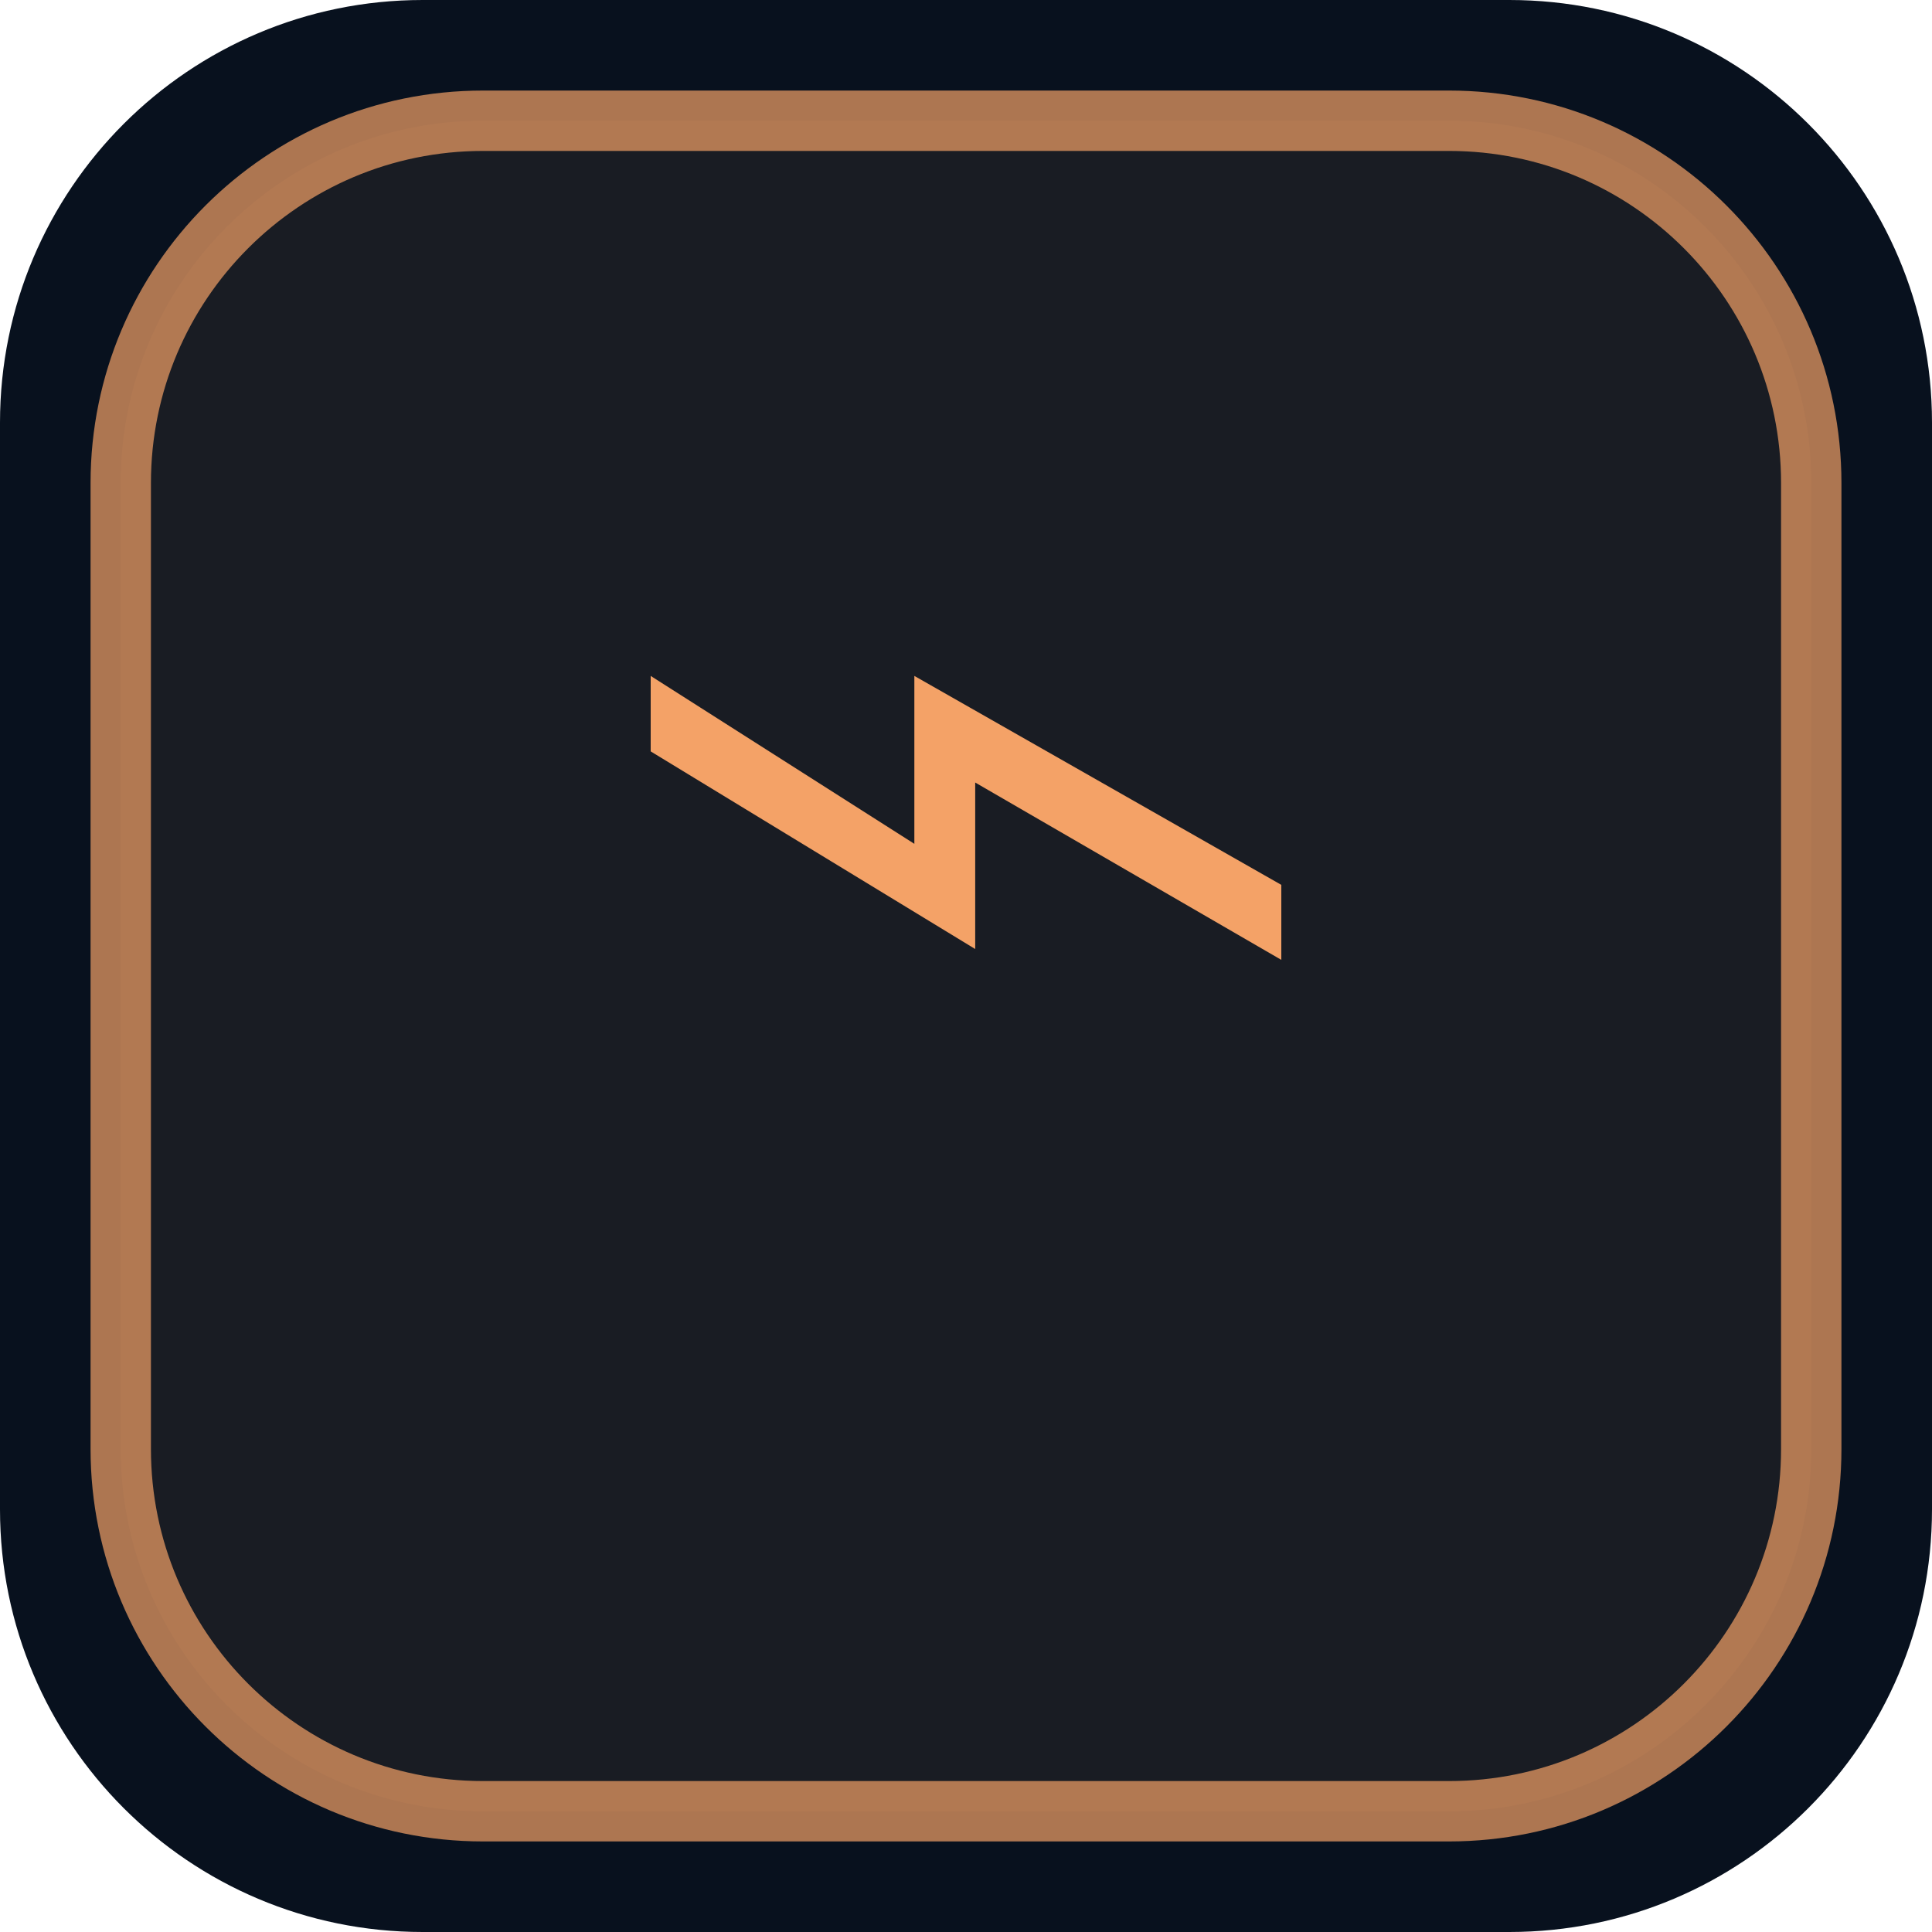
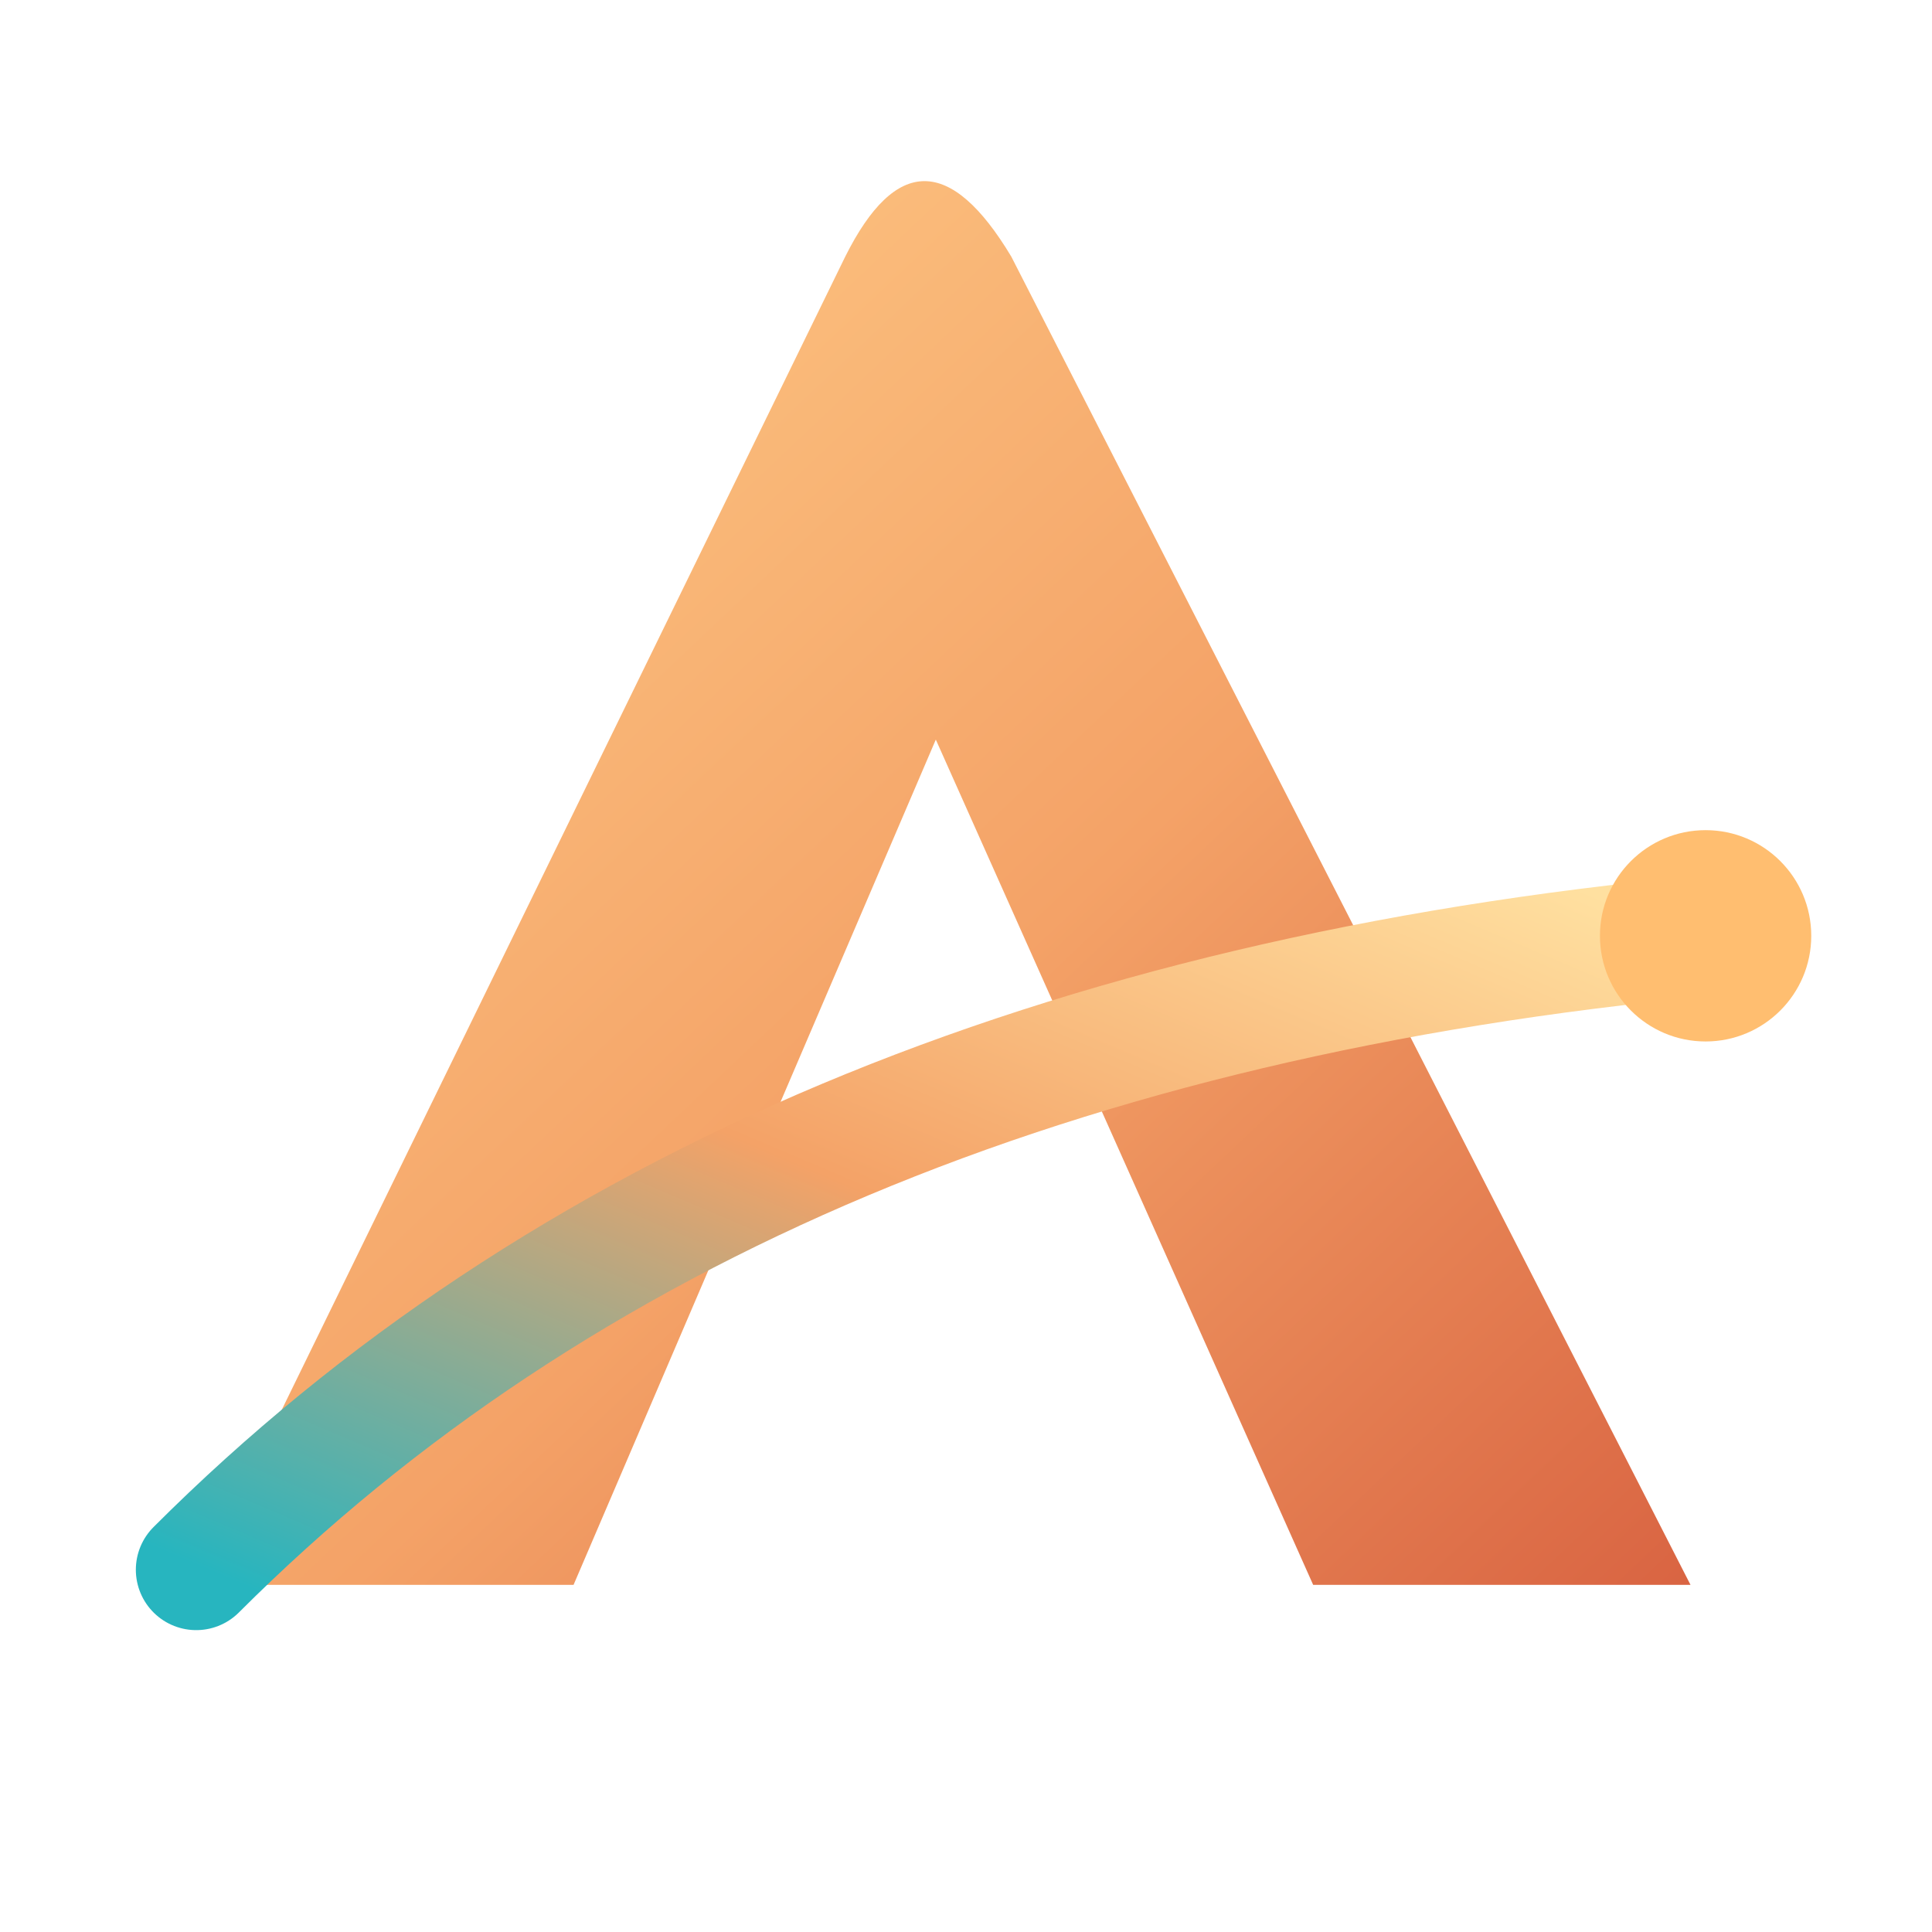
- <svg xmlns="http://www.w3.org/2000/svg" viewBox="0 0 64 64">
-   <rect width="64" height="64" rx="14" fill="#08111e" />
-   <rect x="4" y="4" width="56" height="56" rx="12" fill="#f4a26713" stroke="#f4a267" stroke-opacity=".7" stroke-width="2" />
-   <text x="32" y="46" text-anchor="middle" font-family="Georgia,serif" font-size="52" fill="#f4a267">⌁</text>
+ <svg xmlns="http://www.w3.org/2000/svg" viewBox="0 0 128 128" role="img" aria-label="ArtemisSignals orbit A">
+   <defs>
+     <linearGradient id="c" x1="0" y1="0" x2="1" y2="1">
+       <stop stop-color="#ffce89" />
+       <stop offset=".55" stop-color="#f4a267" />
+       <stop offset="1" stop-color="#d96442" />
+     </linearGradient>
+     <linearGradient id="o" x1="0" y1="1" x2="1" y2="0">
+       <stop stop-color="#27b5bf" />
+       <stop offset=".52" stop-color="#f4a267" />
+       <stop offset="1" stop-color="#ffe0a0" />
+     </linearGradient>
+   </defs>
+   <path d="M13 105 56 17q5-10 11 0l45 88H87L62 49 38 105Z" fill="url(#c)" />
+   <path d="M13 104Q49 68 113 62" fill="none" stroke="url(#o)" stroke-width="8" stroke-linecap="round" />
+   <circle cx="113" cy="62" r="7" fill="#ffbe70" />
</svg>
